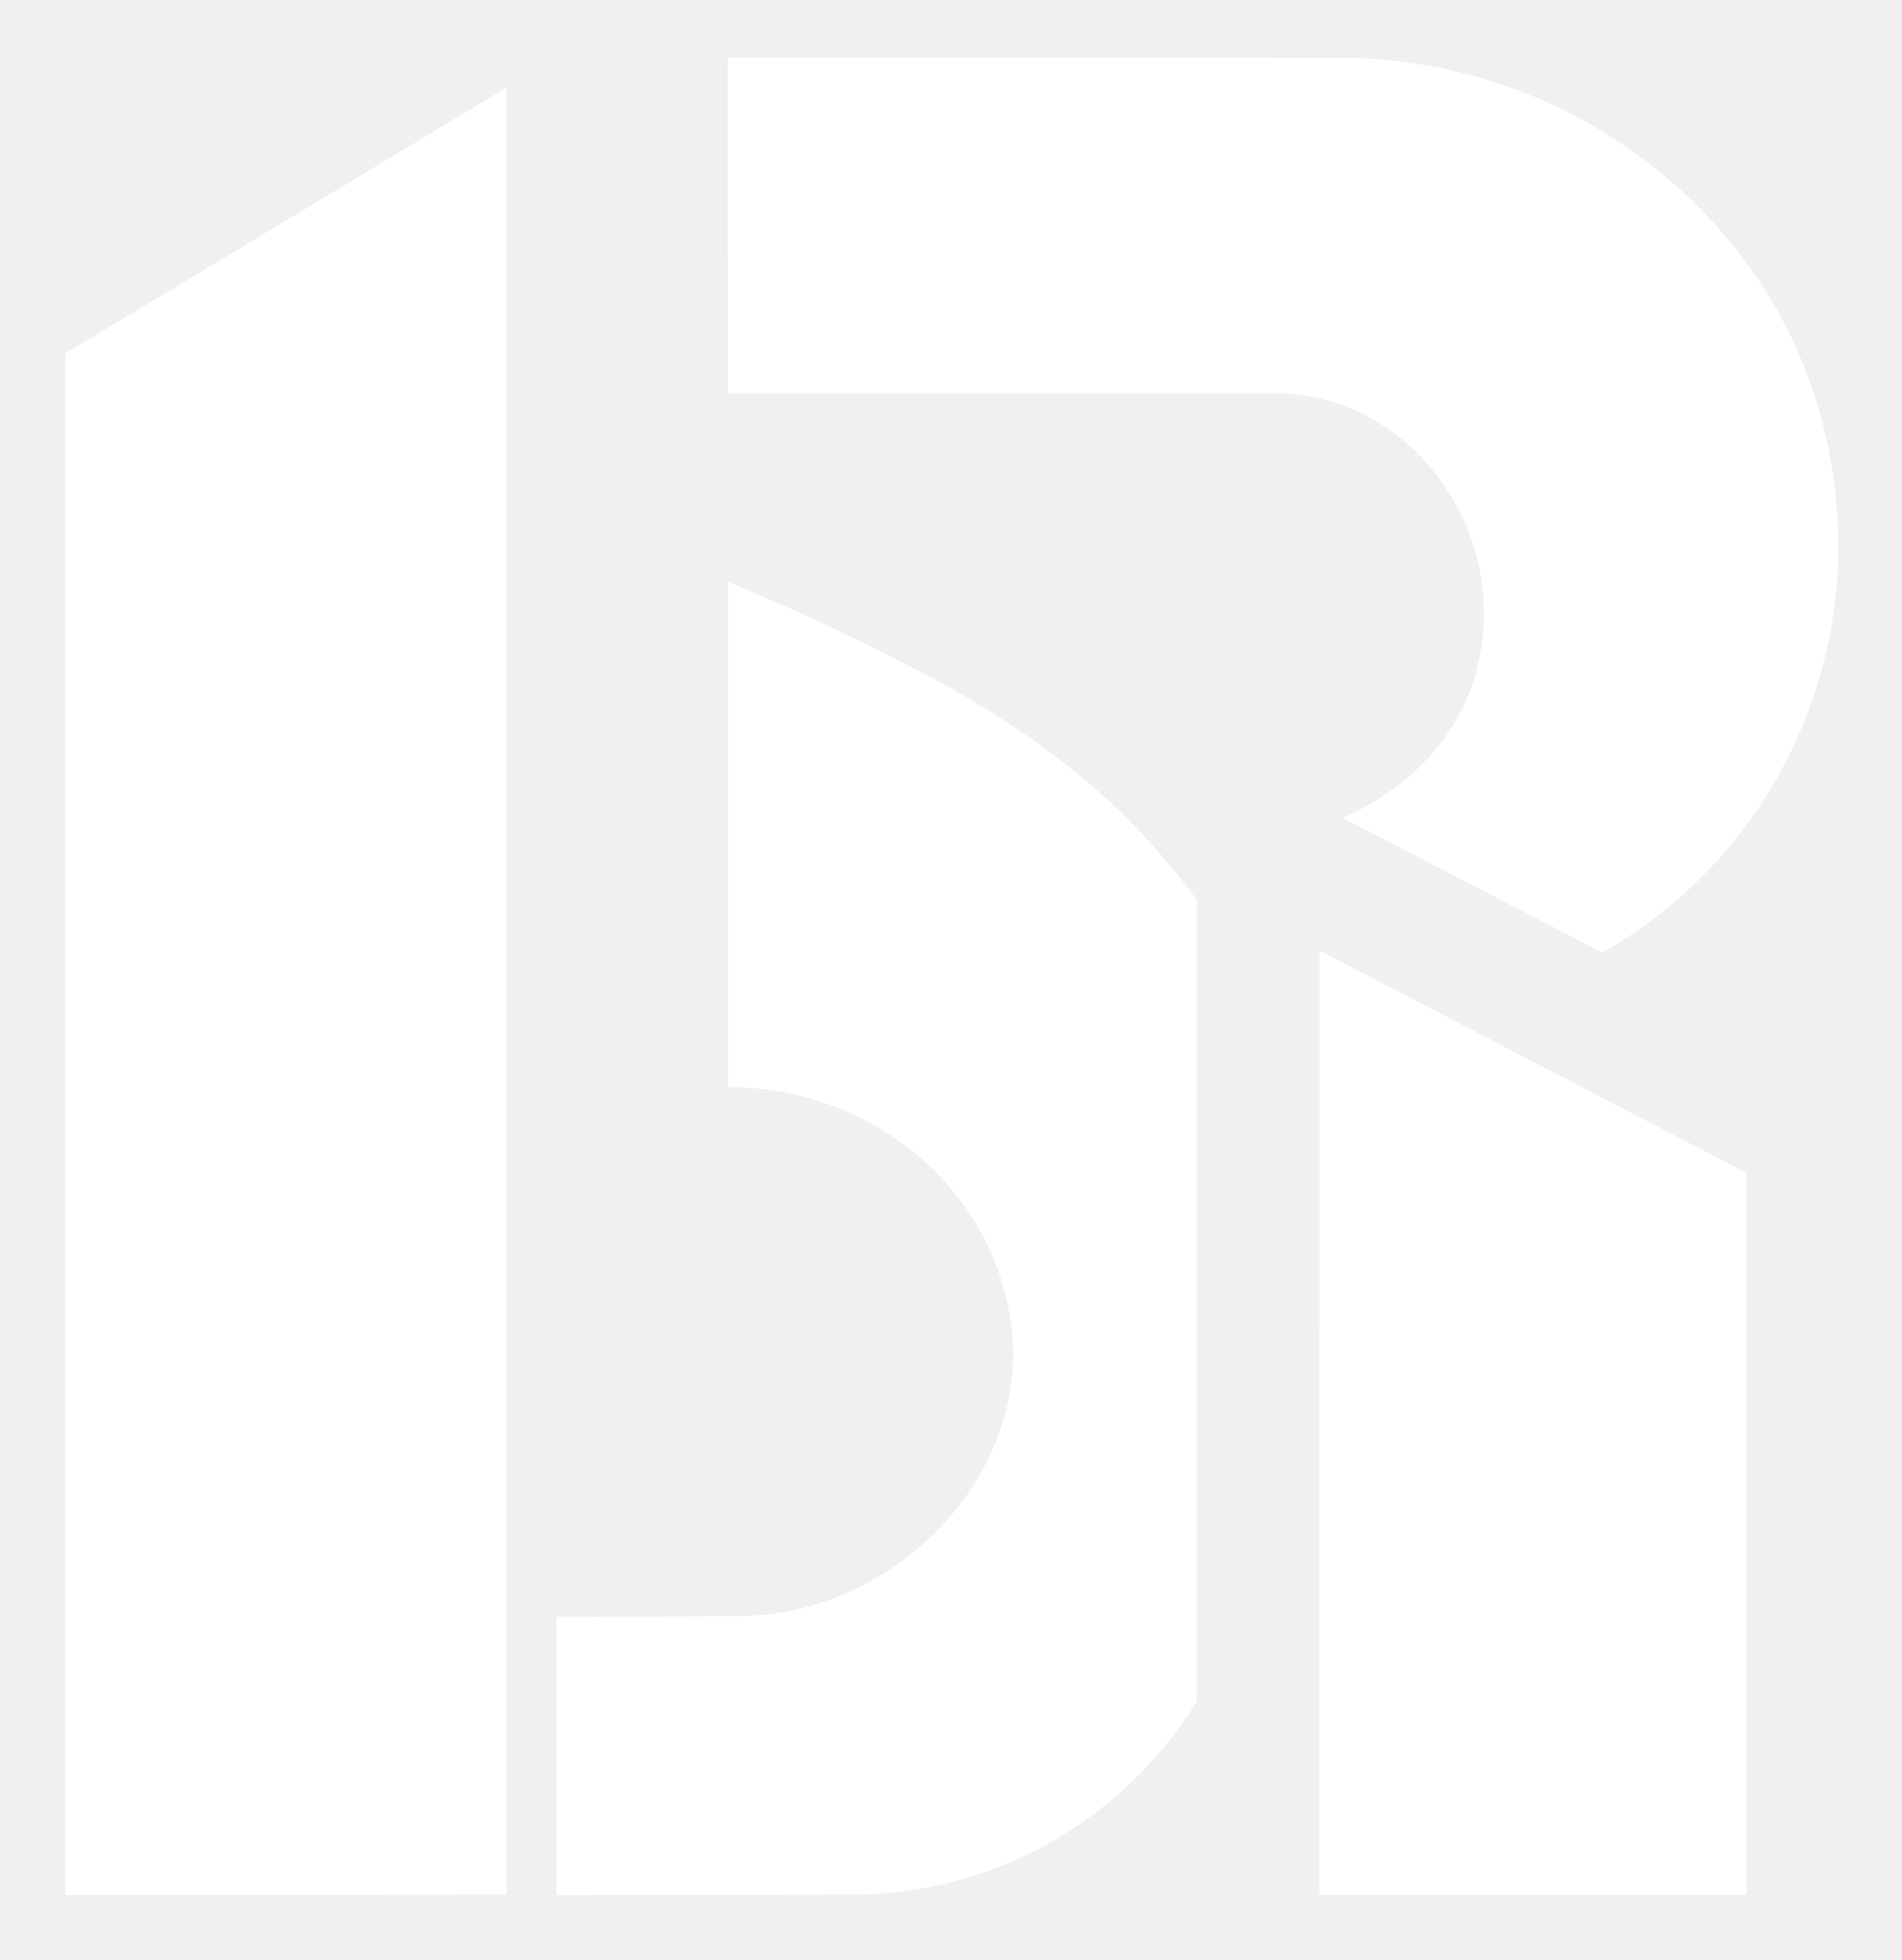
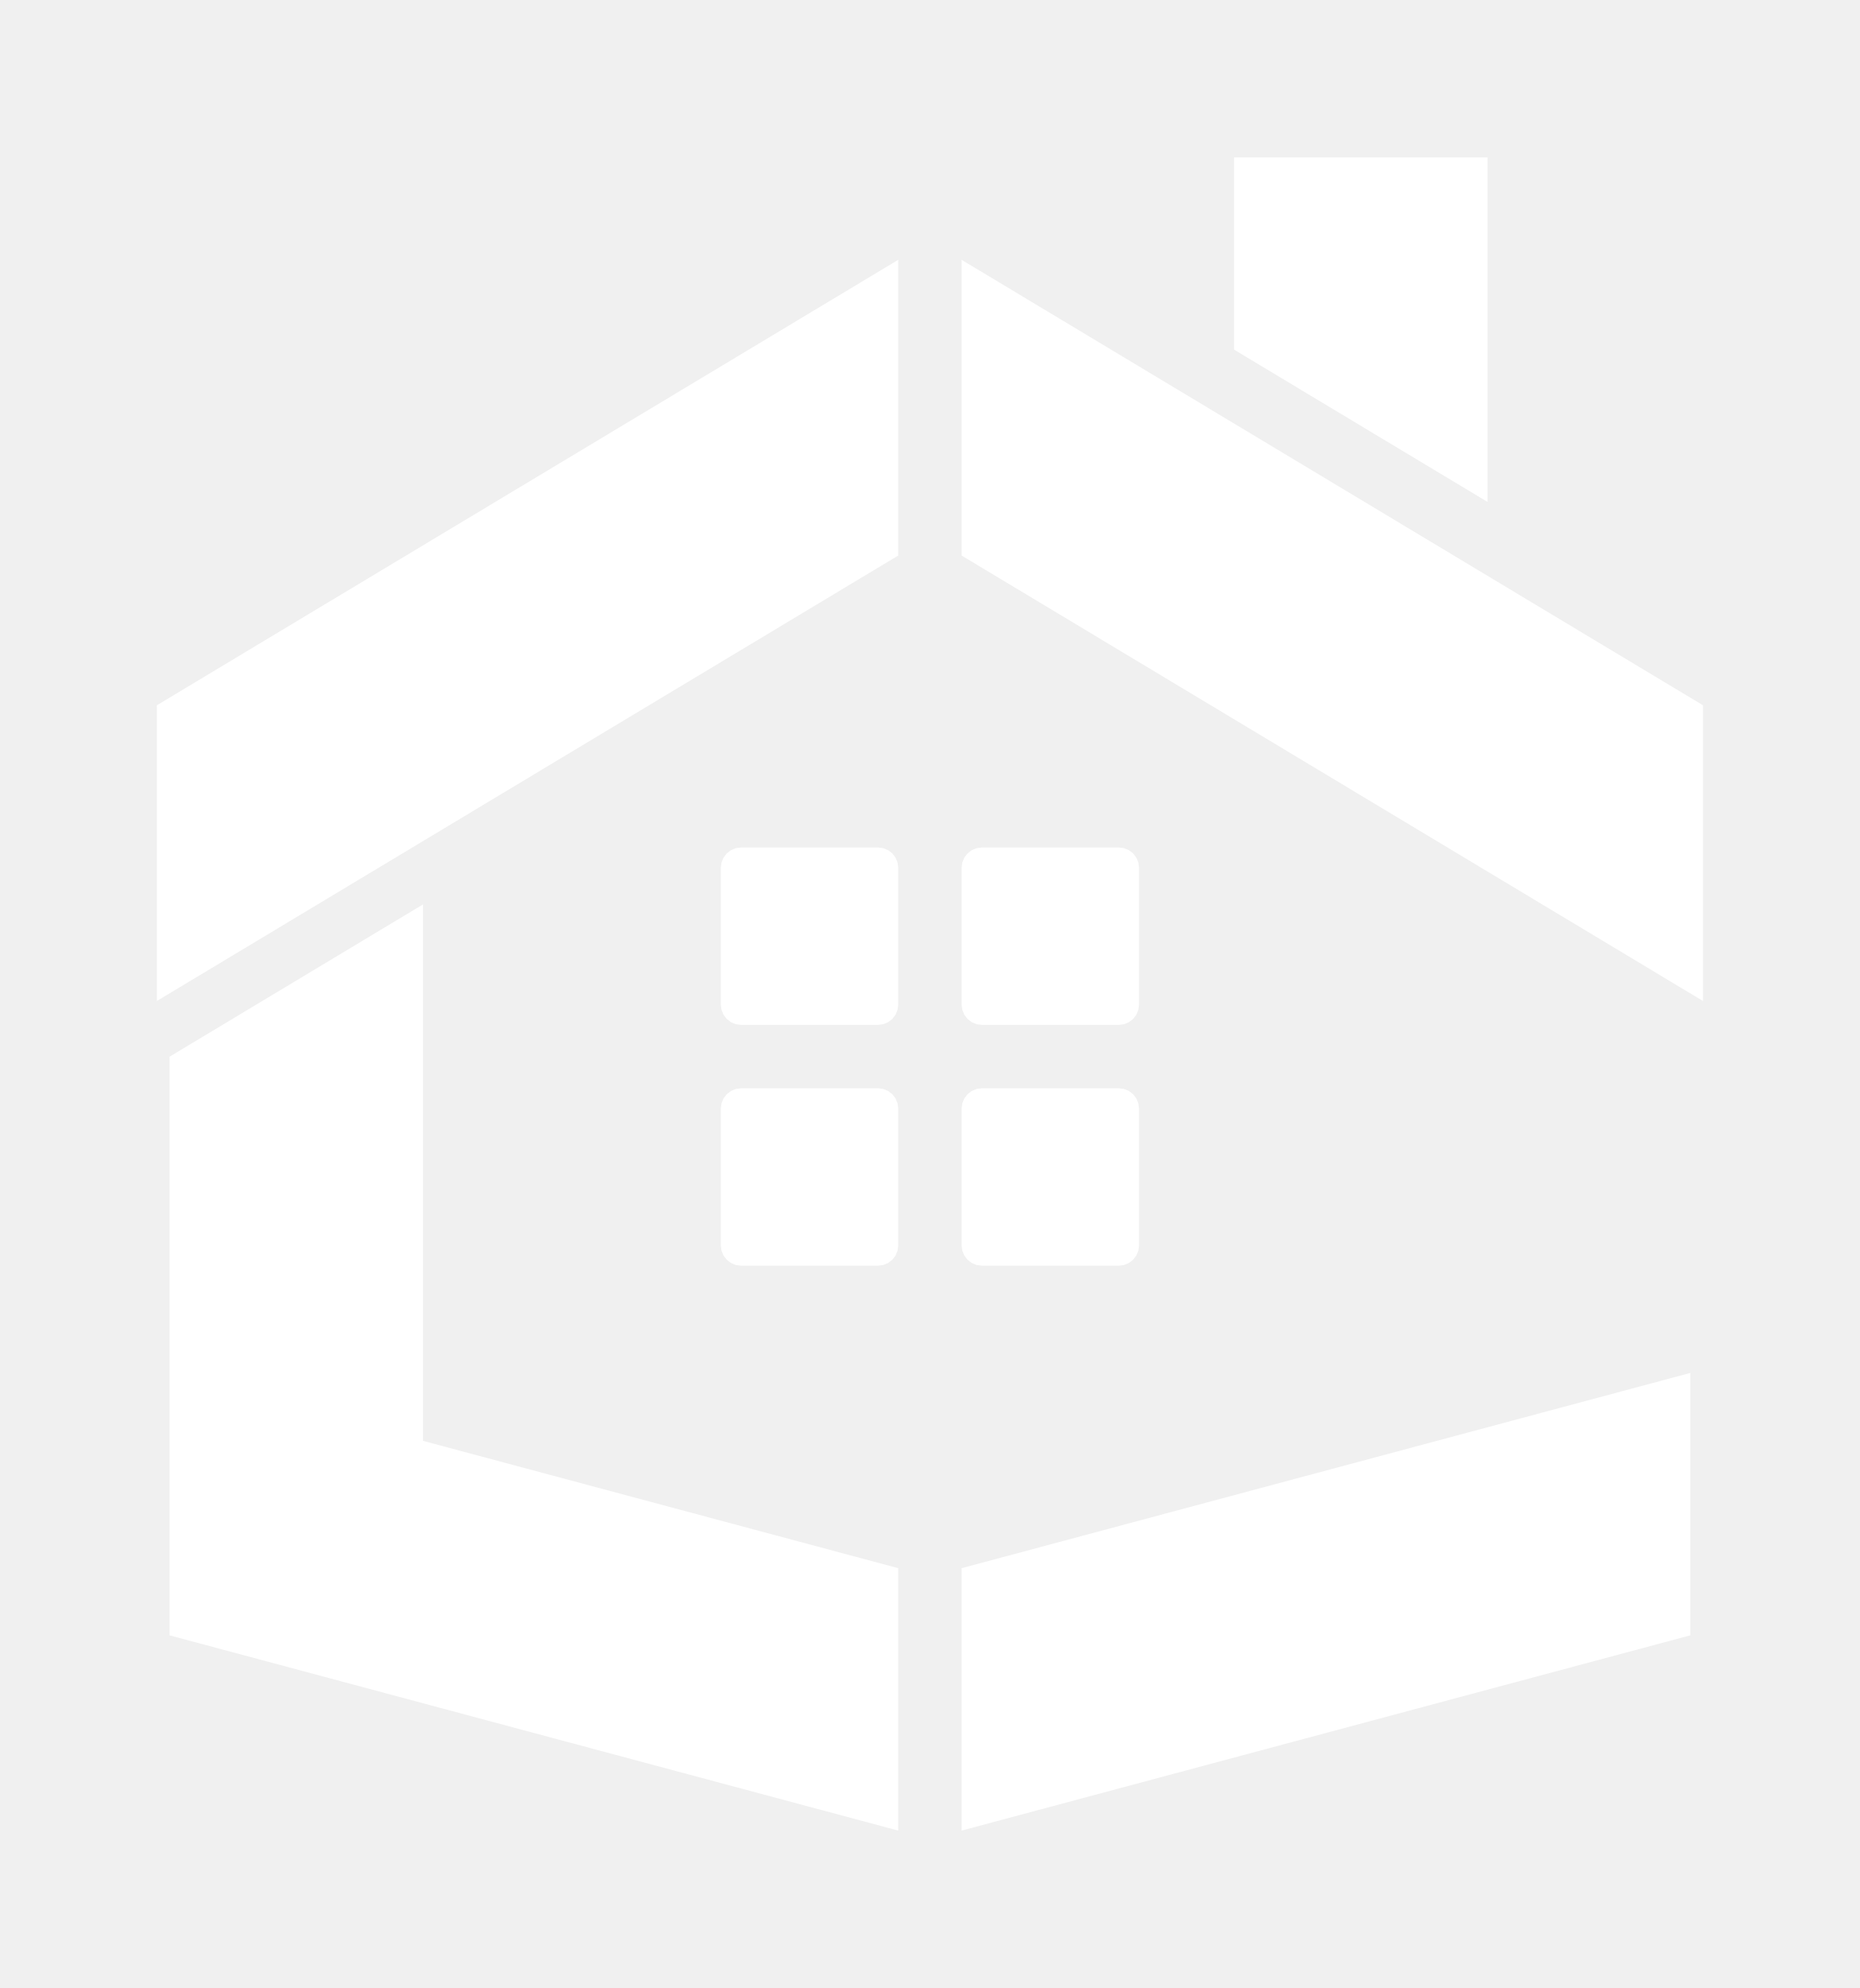
- <svg xmlns="http://www.w3.org/2000/svg" viewBox="108 48 131 135">
-   <path fill="#FFFFFF" d="M 112.5 178.516 L 112.5 72.348 L 142.887 54.035 L 142.879 178.496 Z M 112.5 178.516" />
-   <path fill="#FFFFFF" d="M 200.484 104.328 C 204.504 102.559 207.91 99.508 209.422 95.117 C 211.445 88.996 209.469 82.352 204.555 78.23 C 202.16 76.348 199.473 75.238 196.363 75.102 L 158.133 75.098 L 158.121 51.98 L 201.062 51.988 C 211.363 52.234 221.059 57.027 227.469 65.027 C 231.328 69.844 233.609 75.461 234.367 81.535 C 235.984 94.539 229.703 107.164 218.359 113.617 Z M 200.484 104.328" />
-   <path fill="#FFFFFF" d="M 146.34 178.523 L 146.324 159.371 L 158.918 159.316 C 168.508 159.273 177.668 151.348 177.789 141.273 C 177.598 130.75 168.602 122.848 158.141 122.879 L 158.141 88.059 C 162.625 89.938 166.828 91.891 171.066 94.098 C 175.941 96.617 180.387 99.516 184.43 103.211 C 186.68 105.309 188.617 107.512 190.434 109.969 L 190.434 165.195 C 185.238 173.547 176.238 178.578 166.41 178.496 L 146.344 178.523 Z M 146.34 178.523" />
-   <path fill="#FFFFFF" d="M 228.293 178.516 L 198.879 178.516 L 198.887 113.469 L 228.289 128.785 Z M 228.293 178.516" />
+ <svg xmlns="http://www.w3.org/2000/svg" viewBox="-15.000 -15.000 177.849 190.000" width="711" height="760">
+   <path fill="#FFFFFF" d="M147.849,52.392 L76.954,9.794 L76.954,38.070 L147.849,80.668Z" />
+   <path fill="#FFFFFF" d="M146.637,116.236 L76.954,134.907 L76.954,160.000 L146.637,141.329Z" />
+   <path fill="#FFFFFF" d="M127.247,0.000 L103.009,0.000 L103.009,18.380 L127.247,32.944Z" />
+   <path fill="#FFFFFF" d="M0.000,52.392 L0.000,80.668 L70.895,38.070 L70.895,9.794Z" />
+   <path fill="#FFFFFF" d="M25.449,122.730 L25.449,71.436 L23.026,72.892 L20.602,74.348 L18.178,75.805 L15.754,77.261 L13.331,78.717 L10.907,80.174 L8.483,81.630 L6.059,83.086 L3.636,84.543 L1.212,85.999 L1.212,141.329 L70.895,160.000 L70.895,134.907Z" />
+   <path fill="#FFFFFF" d="M68.956,65.989 L55.867,65.989 L55.366,66.055 L54.898,66.248 L54.496,66.556 L54.188,66.958 L53.995,67.426 L53.928,67.928 L53.928,81.016 L53.995,81.518 L54.188,81.985 L54.496,82.387 L54.898,82.695 L55.366,82.889 L55.867,82.955 L68.956,82.955 L69.458,82.889 L69.925,82.695 L70.327,82.387 L70.635,81.985 L70.829,81.518 L70.895,81.016 L70.895,67.928 L70.829,67.426 L70.635,66.958 L70.327,66.556 L69.925,66.248 L69.458,66.055Z" />
+   <path fill="#FFFFFF" d="M68.956,89.014 L55.867,89.014 L55.366,89.080 L54.898,89.274 L54.496,89.582 L54.188,89.984 L53.995,90.451 L53.928,90.953 L53.928,104.041 L53.995,104.543 L54.188,105.011 L54.496,105.412 L54.898,105.721 L55.366,105.914 L55.867,105.980 L68.956,105.980 L69.458,105.914 L69.925,105.721 L70.327,105.412 L70.635,105.011 L70.829,104.543 L70.895,104.041 L70.895,90.953 L70.829,90.451 L70.635,89.984 L70.327,89.582 L69.925,89.274 L69.458,89.080Z" />
+   <path fill="#FFFFFF" d="M91.981,65.989 L78.893,65.989 L78.391,66.055 L77.924,66.248 L77.522,66.556 L77.214,66.958 L77.020,67.426 L76.954,67.928 L76.954,81.016 L77.020,81.518 L77.214,81.985 L77.522,82.387 L77.924,82.695 L78.391,82.889 L78.893,82.955 L91.981,82.955 L92.483,82.889 L92.951,82.695 L93.352,82.387 L93.661,81.985 L93.854,81.518 L93.920,81.016 L93.920,67.928 L93.854,67.426 L93.661,66.958 L93.352,66.556 L92.951,66.248 L92.483,66.055Z" />
+   <path fill="#FFFFFF" d="M91.981,89.014 L78.893,89.014 L78.391,89.080 L77.924,89.274 L77.522,89.582 L77.214,89.984 L77.020,90.451 L76.954,90.953 L76.954,104.041 L77.020,104.543 L77.214,105.011 L77.522,105.412 L77.924,105.721 L78.391,105.914 L78.893,105.980 L91.981,105.980 L92.483,105.914 L92.951,105.721 L93.352,105.412 L93.661,105.011 L93.854,104.543 L93.920,104.041 L93.920,90.953 L93.854,90.451 L93.661,89.984 L93.352,89.582 L92.951,89.274 L92.483,89.080Z" />
</svg>
